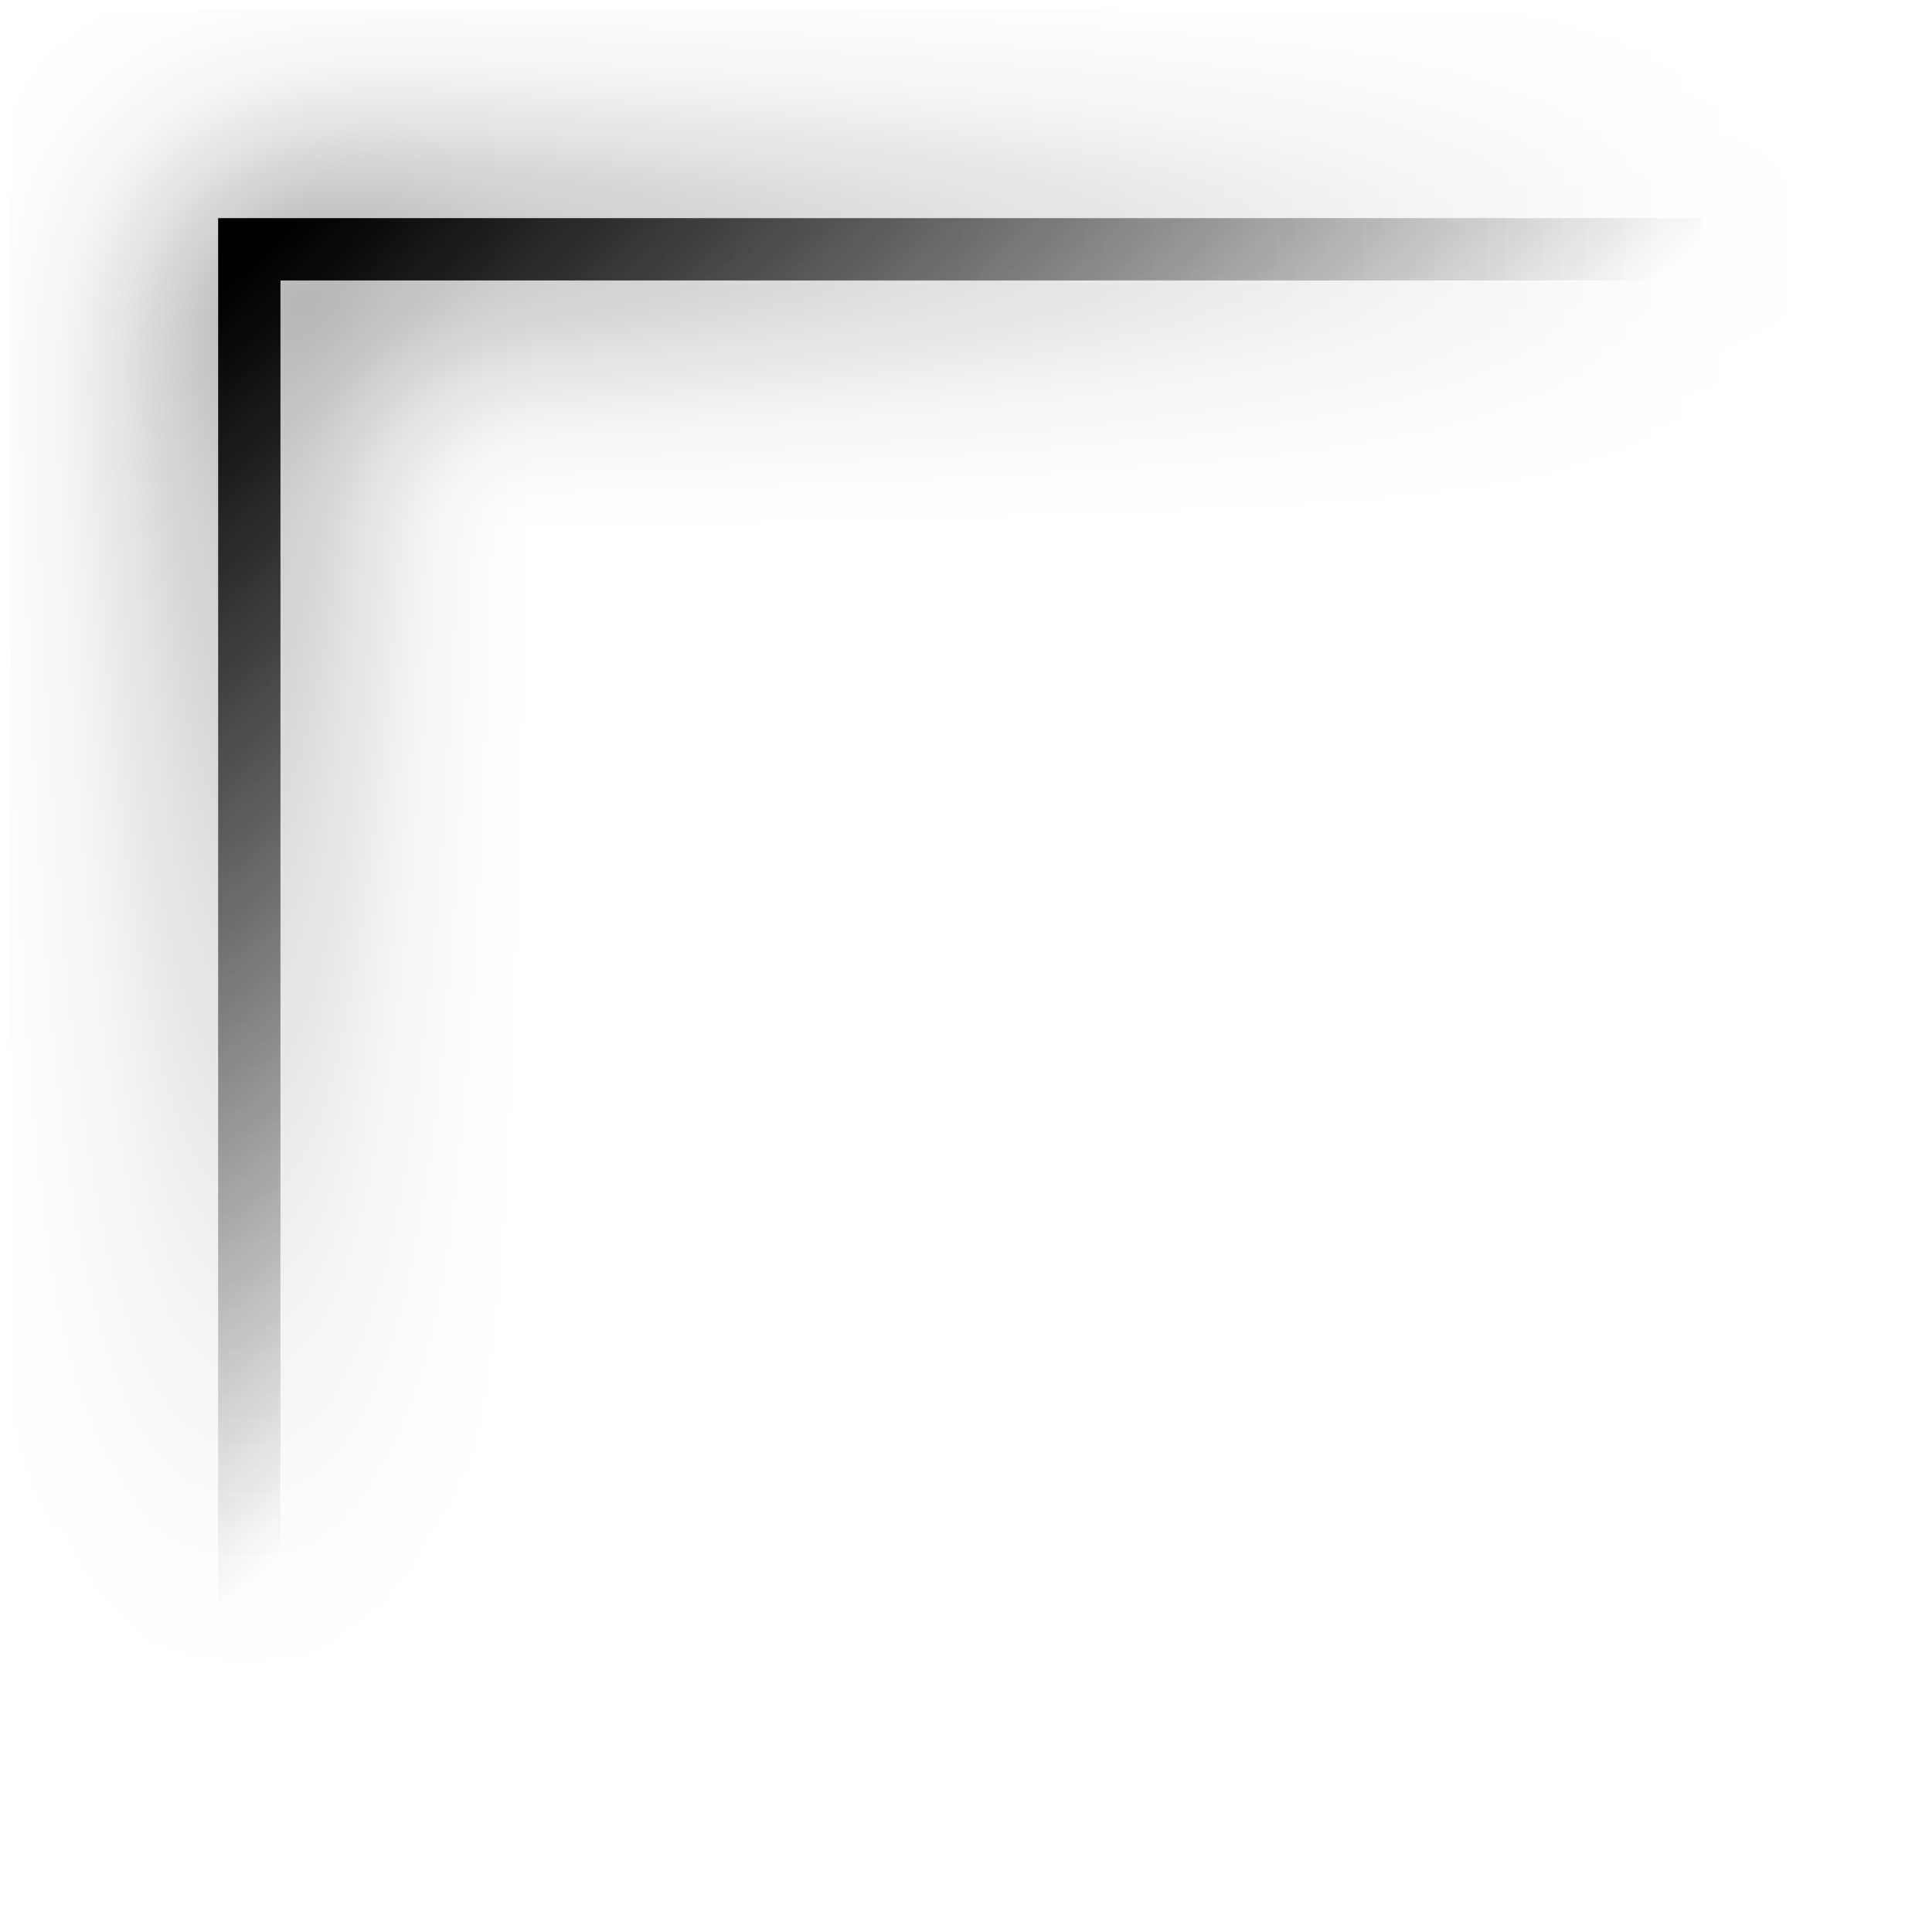
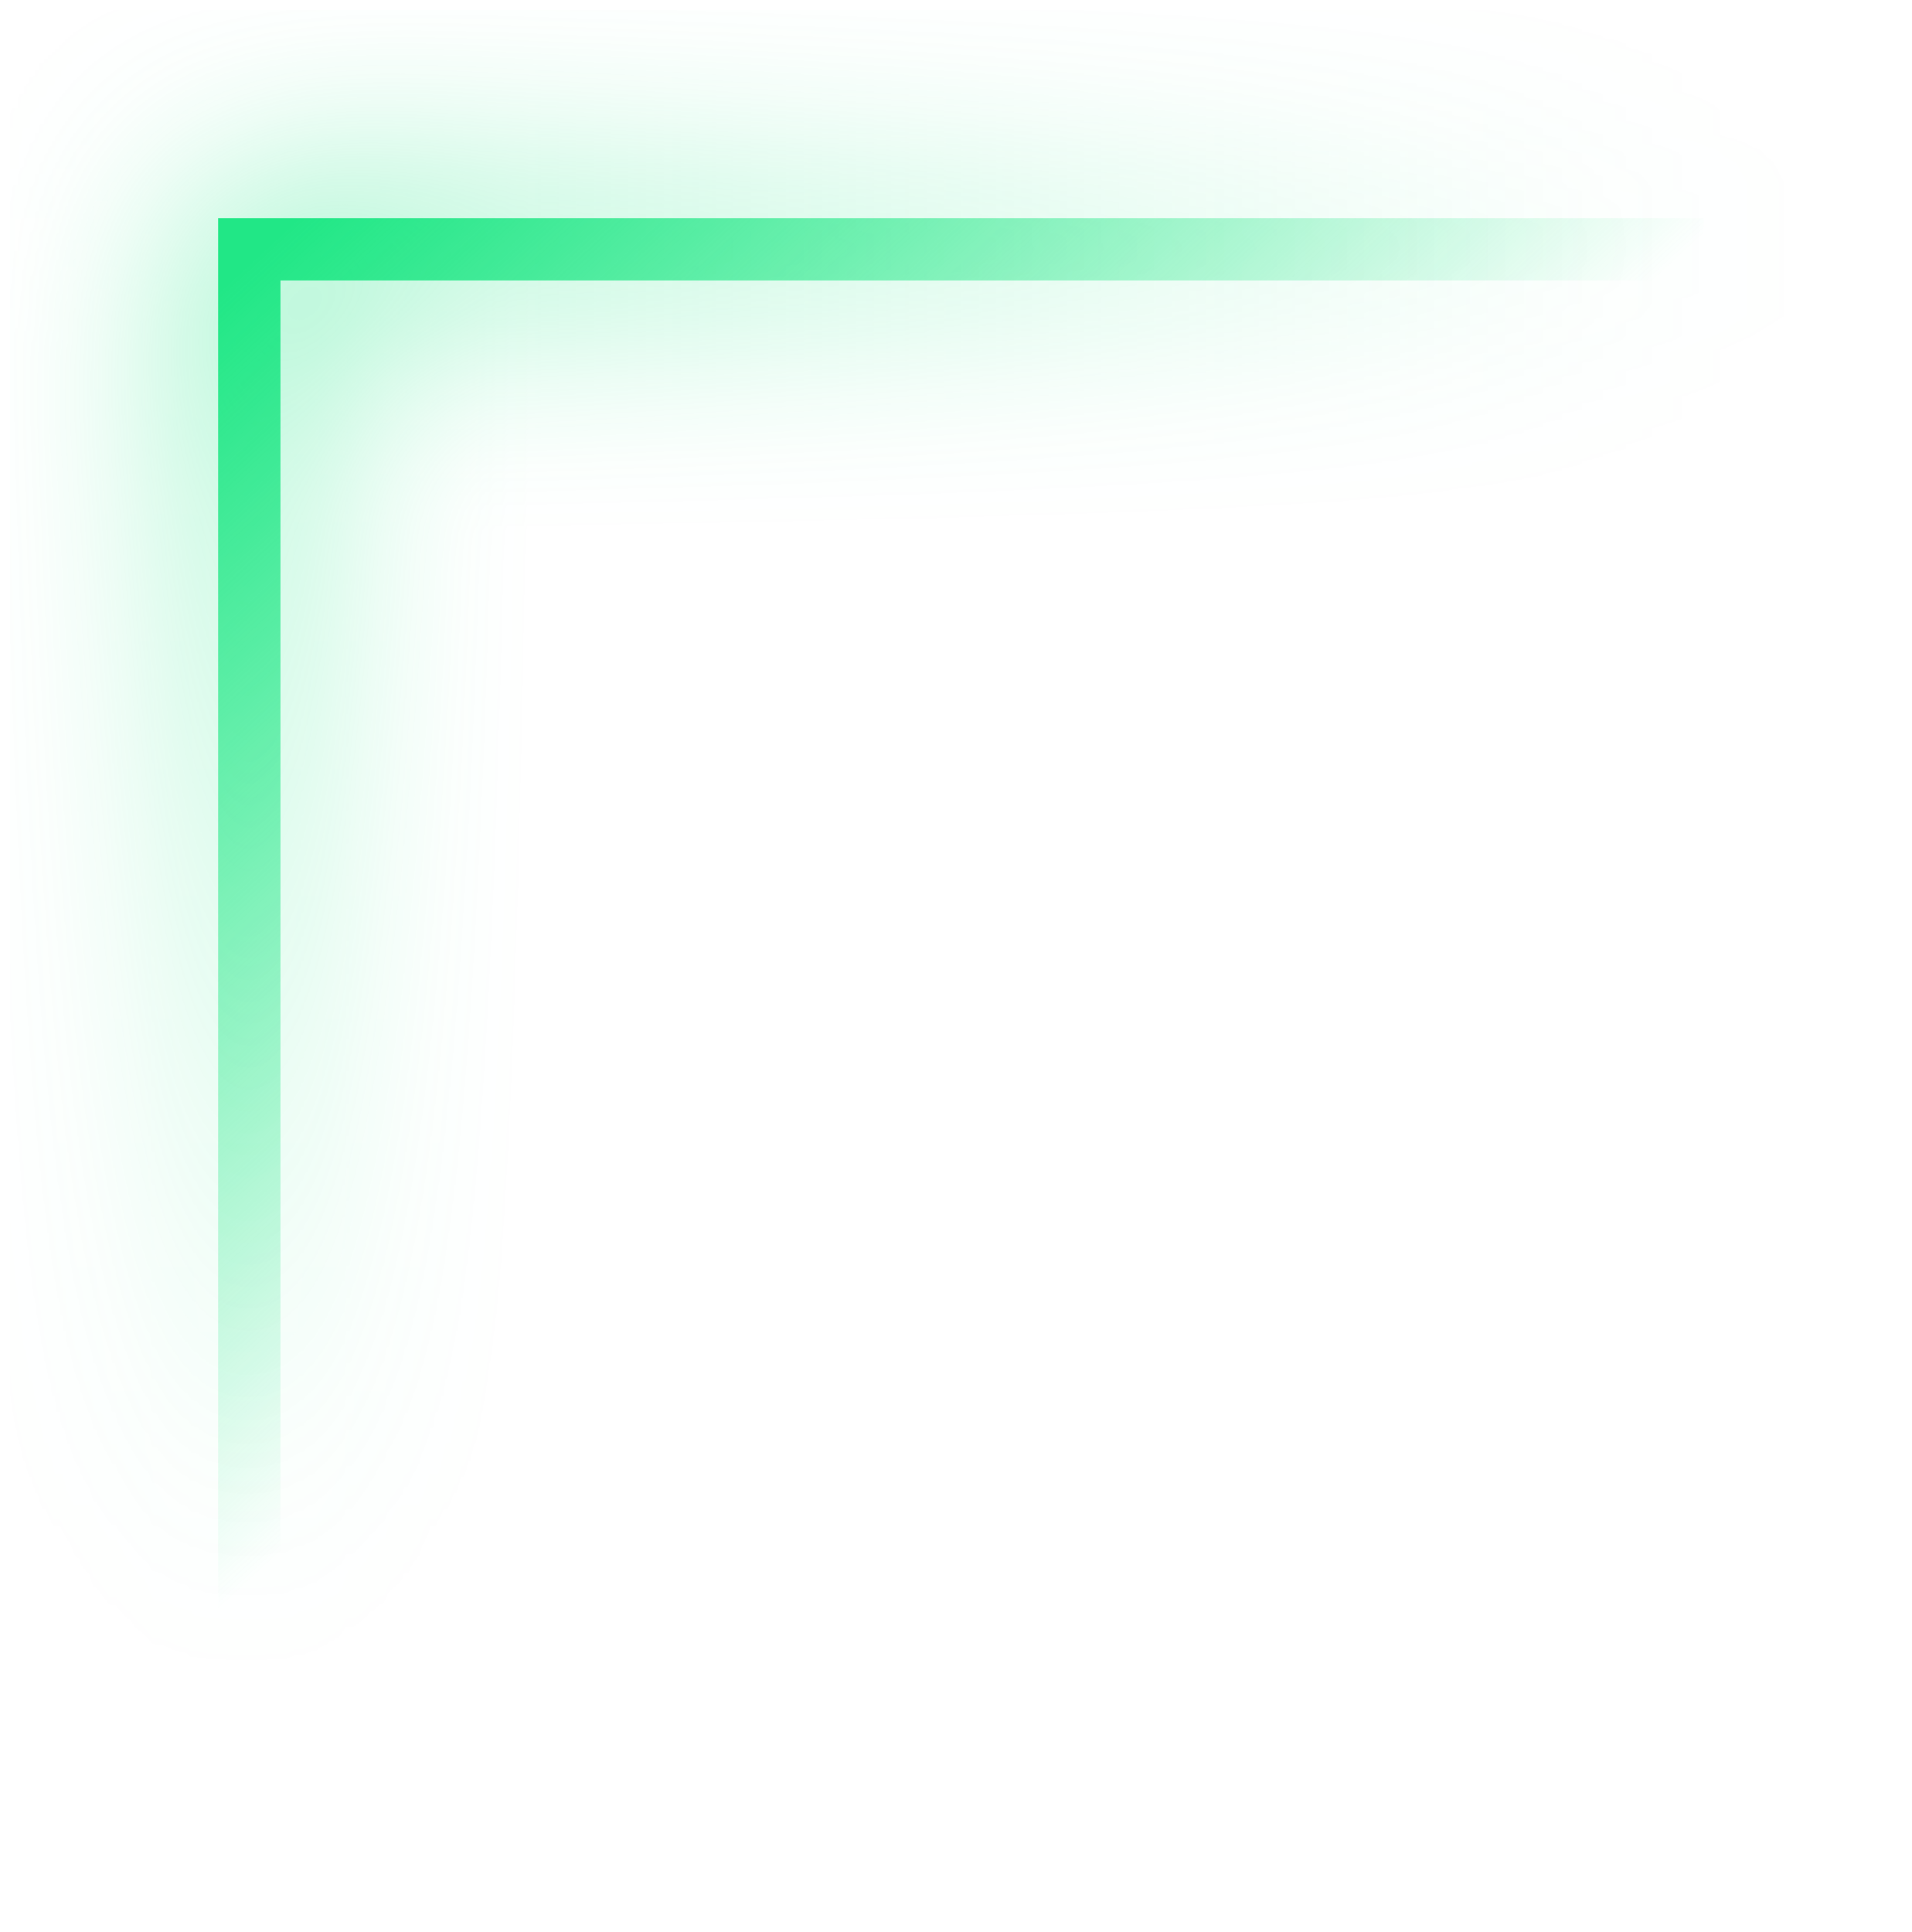
<svg xmlns="http://www.w3.org/2000/svg" width="92" height="93" viewBox="0 0 92 93" fill="none">
  <g filter="url(#filter0_f_3265_431)">
    <path d="M12 82.749V12H82" stroke="url(#paint0_linear_3265_431)" stroke-width="3" />
  </g>
  <path d="M12 82.749V12H82" stroke="url(#paint1_linear_3265_431)" stroke-width="3" />
  <defs>
    <filter id="filter0_f_3265_431" x="0.5" y="0.5" width="91.5" height="92.249" filterUnits="userSpaceOnUse" color-interpolation-filters="sRGB">
      <feFlood flood-opacity="0" result="BackgroundImageFix" />
      <feBlend mode="normal" in="SourceGraphic" in2="BackgroundImageFix" result="shape" />
      <feGaussianBlur stdDeviation="5" result="effect1_foregroundBlur_3265_431" />
    </filter>
    <linearGradient id="paint0_linear_3265_431" x1="12" y1="12.661" x2="43.651" y2="46.839" gradientUnits="userSpaceOnUse">
-       <stop stop-color="#FFFFF" />
-       <stop offset="1" stop-color="#FFFFF" stop-opacity="0" />
+       <stop stop-color="#21E786" />
+       <stop offset="1" stop-color="#21E786" stop-opacity="0" />
    </linearGradient>
    <linearGradient id="paint1_linear_3265_431" x1="12" y1="12.661" x2="43.651" y2="46.839" gradientUnits="userSpaceOnUse">
-       <stop stop-color="#FFFFF" />
-       <stop offset="1" stop-color="#FFFFF" stop-opacity="0" />
+       <stop stop-color="#21E786" />
+       <stop offset="1" stop-color="#21E786" stop-opacity="0" />
    </linearGradient>
  </defs>
</svg>
